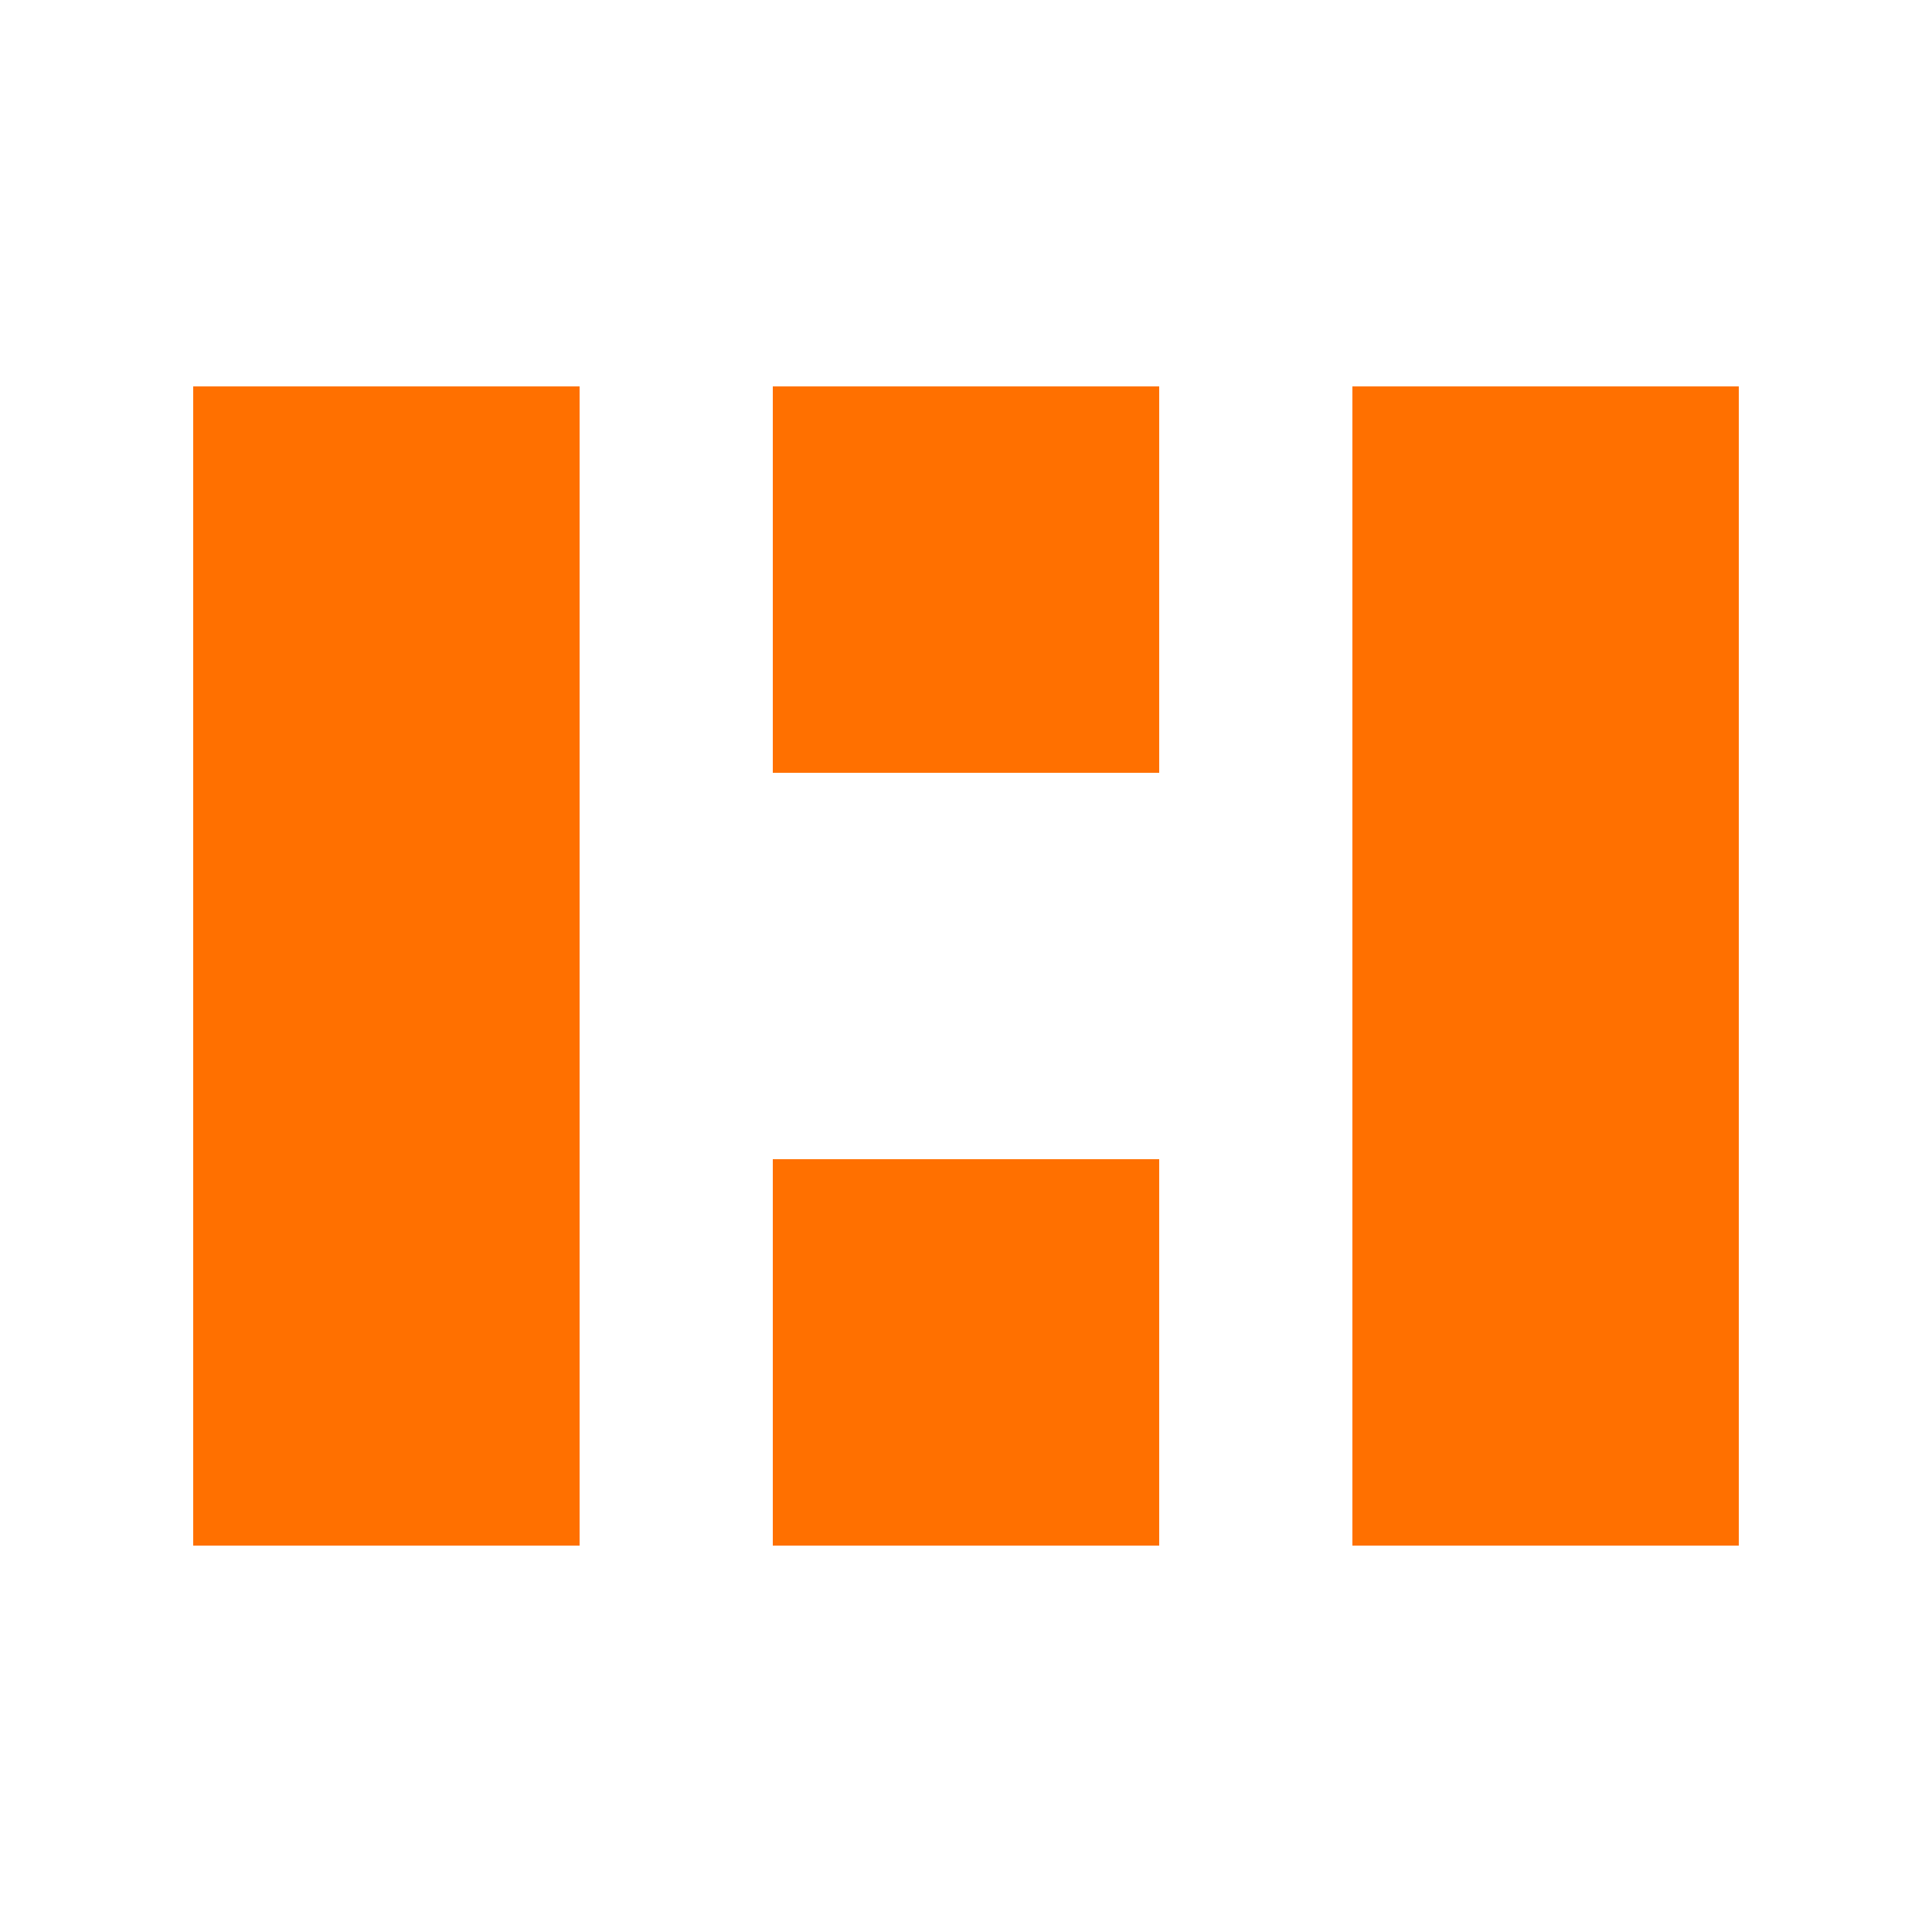
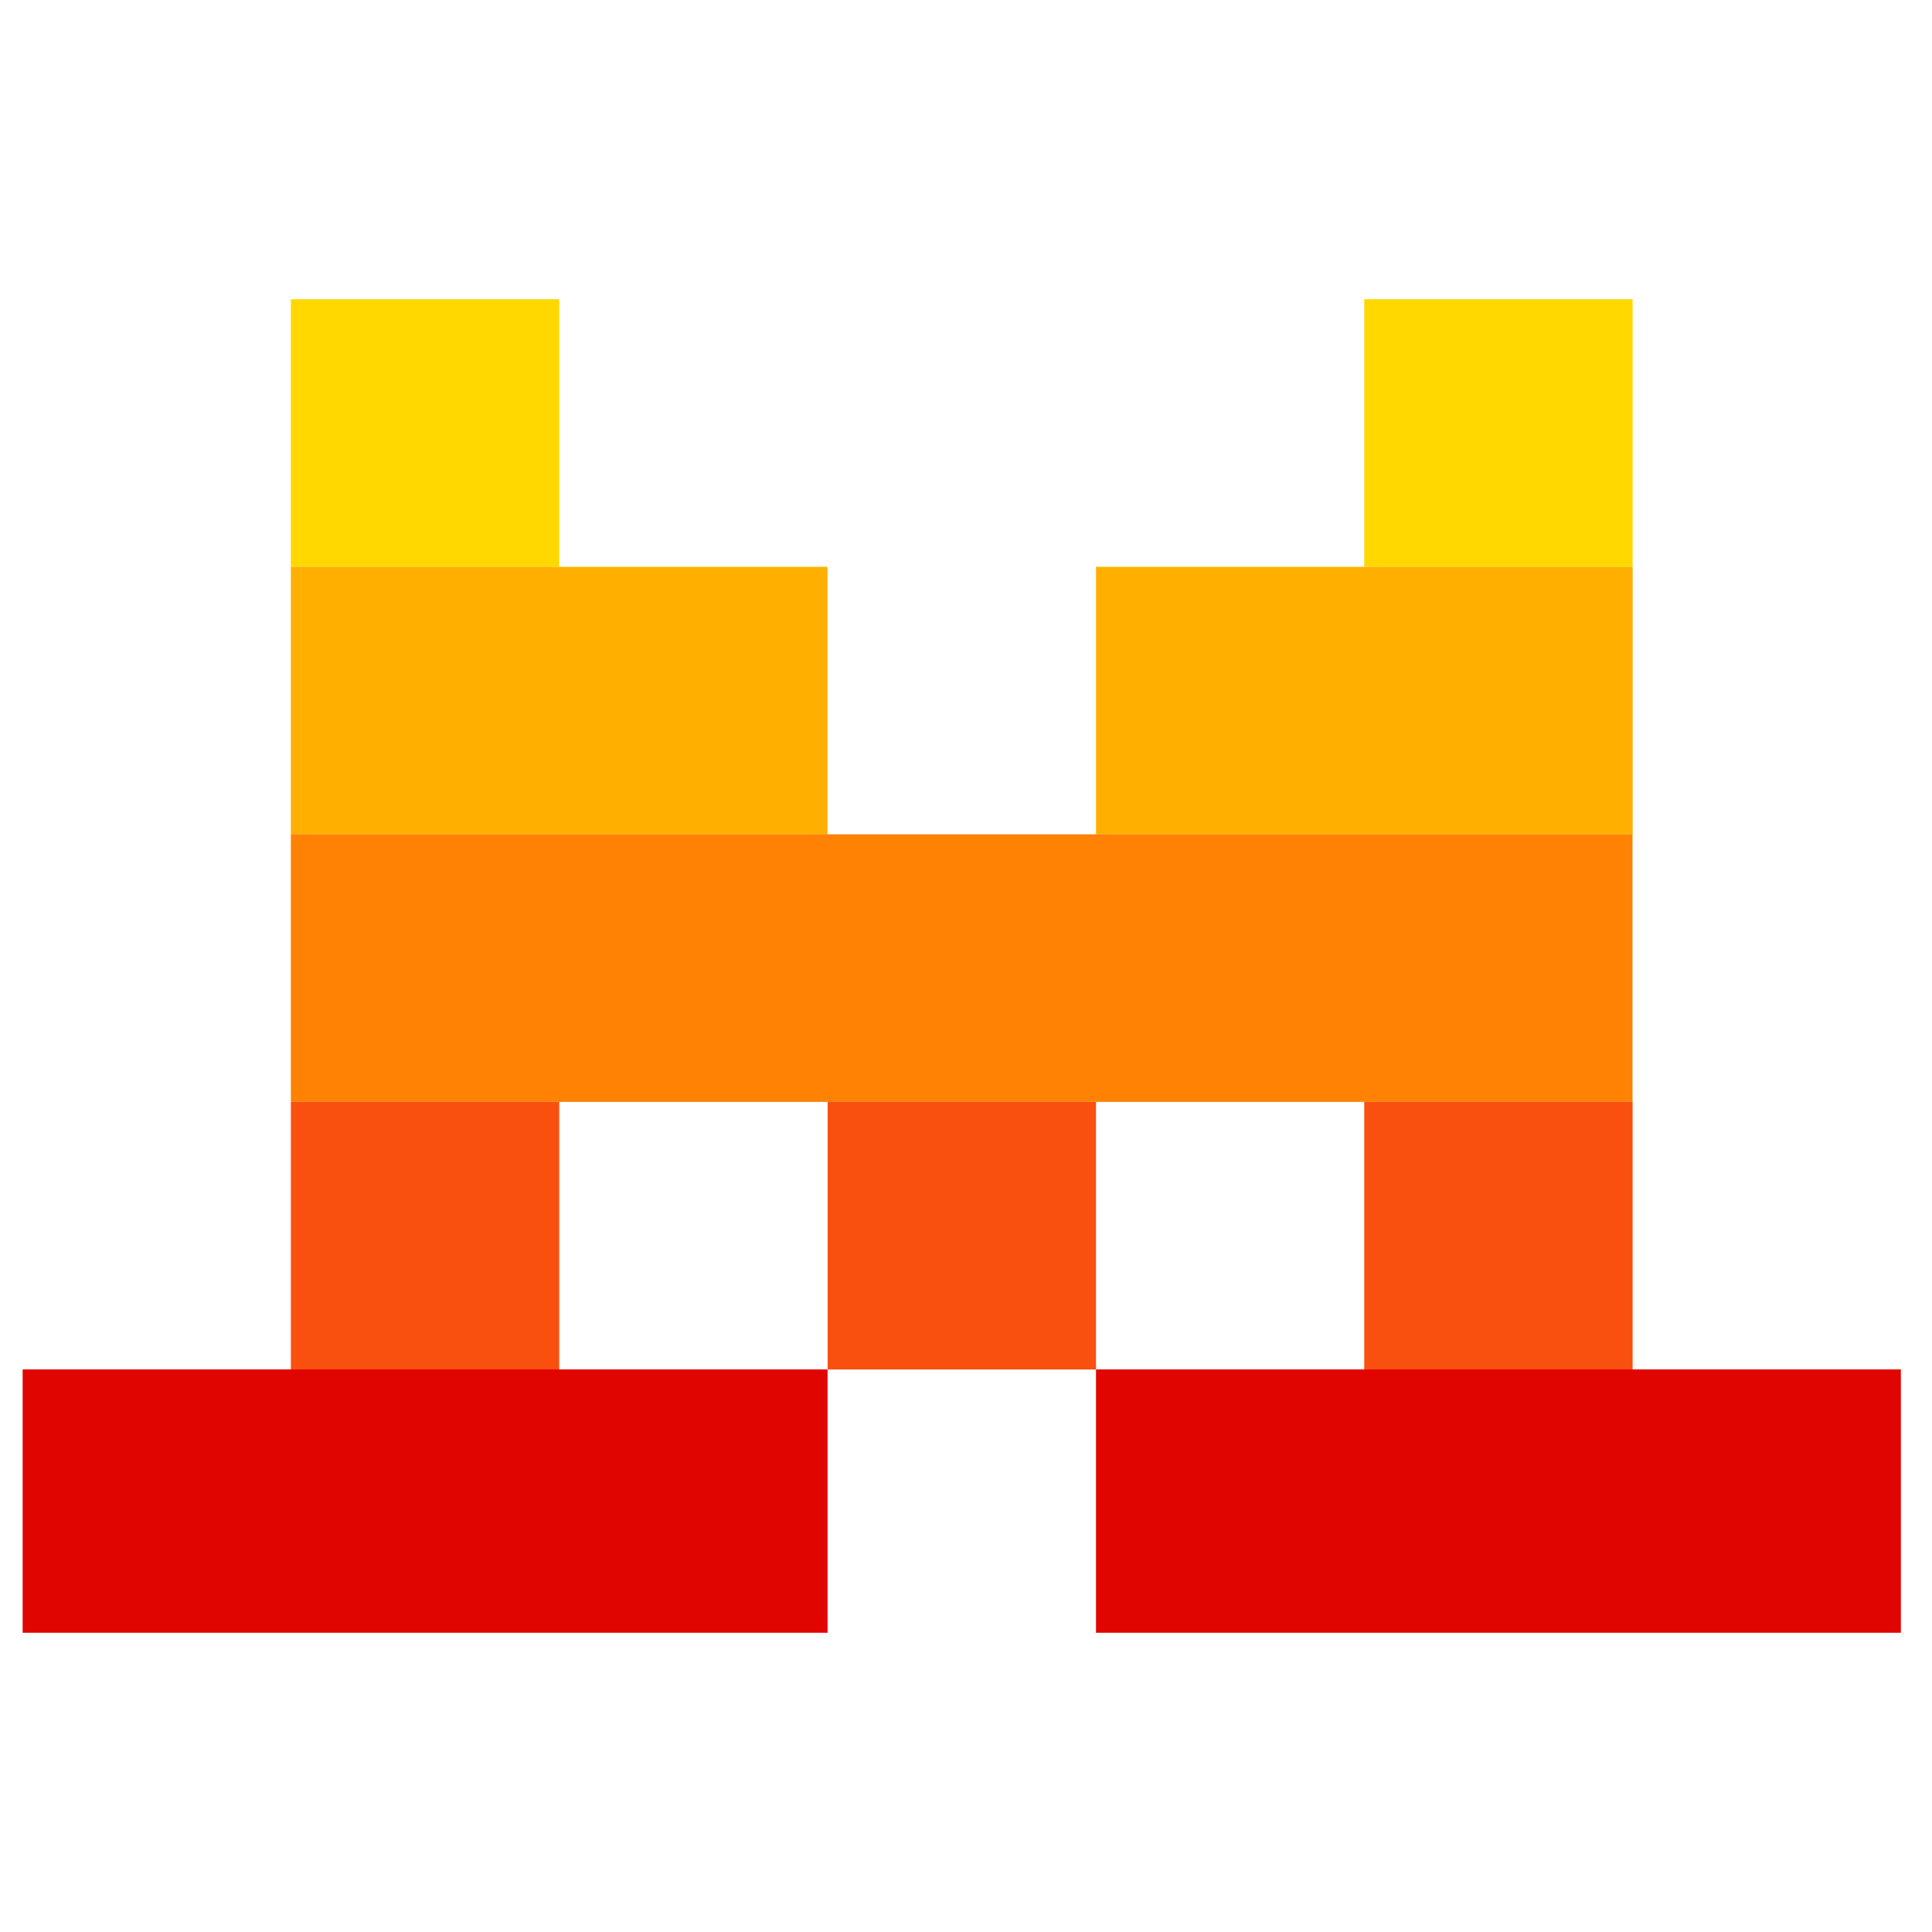
- <svg xmlns="http://www.w3.org/2000/svg" viewBox="0 0 40 40">
-   <rect x="4" y="8" width="8" height="8" fill="#FF7000" />
-   <rect x="16" y="8" width="8" height="8" fill="#FF7000" />
-   <rect x="28" y="8" width="8" height="8" fill="#FF7000" />
-   <rect x="4" y="16" width="8" height="8" fill="#FF7000" />
-   <rect x="28" y="16" width="8" height="8" fill="#FF7000" />
-   <rect x="4" y="24" width="8" height="8" fill="#FF7000" />
-   <rect x="16" y="24" width="8" height="8" fill="#FF7000" />
-   <rect x="28" y="24" width="8" height="8" fill="#FF7000" />
+ <svg xmlns="http://www.w3.org/2000/svg" viewBox="0 0 512 512" fill-rule="evenodd" clip-rule="evenodd" stroke-linejoin="round" stroke-miterlimit="2">
+   <g transform="translate(6 79.299) scale(1.96335)">
+     <clipPath id="prefix__a">
+       <path d="M0 0h254.667v180H0z" />
+     </clipPath>
+     <g clip-path="url(#prefix__a)">
+       <g transform="scale(1.33333)">
+         <clipPath id="prefix__b">
+           <path d="M0 0h190.141v135H0z" />
+         </clipPath>
+         <g clip-path="url(#prefix__b)" fill-rule="nonzero">
+           <path fill="#ffd800" d="M27.153 0h27.169v27.089H27.153zM135.815 0h27.169v27.089h-27.169z" />
+           <path fill="#ffaf00" d="M27.153 27.091h54.329V54.18H27.153zM108.661 27.091h54.329V54.18h-54.329z" />
+           <path fill="#ff8205" d="M27.153 54.168h135.819v27.089H27.153z" />
+           <path fill="#fa500f" d="M27.153 81.259h27.169v27.09H27.153zM81.492 81.259h27.169v27.09H81.492zM135.815 81.259h27.169v27.09h-27.169z" />
+           <path fill="#e10500" d="M-.001 108.339h81.489v27.09H-.001zM108.661 108.339h81.498v27.09h-81.498z" />
+         </g>
+       </g>
+     </g>
+   </g>
</svg>
